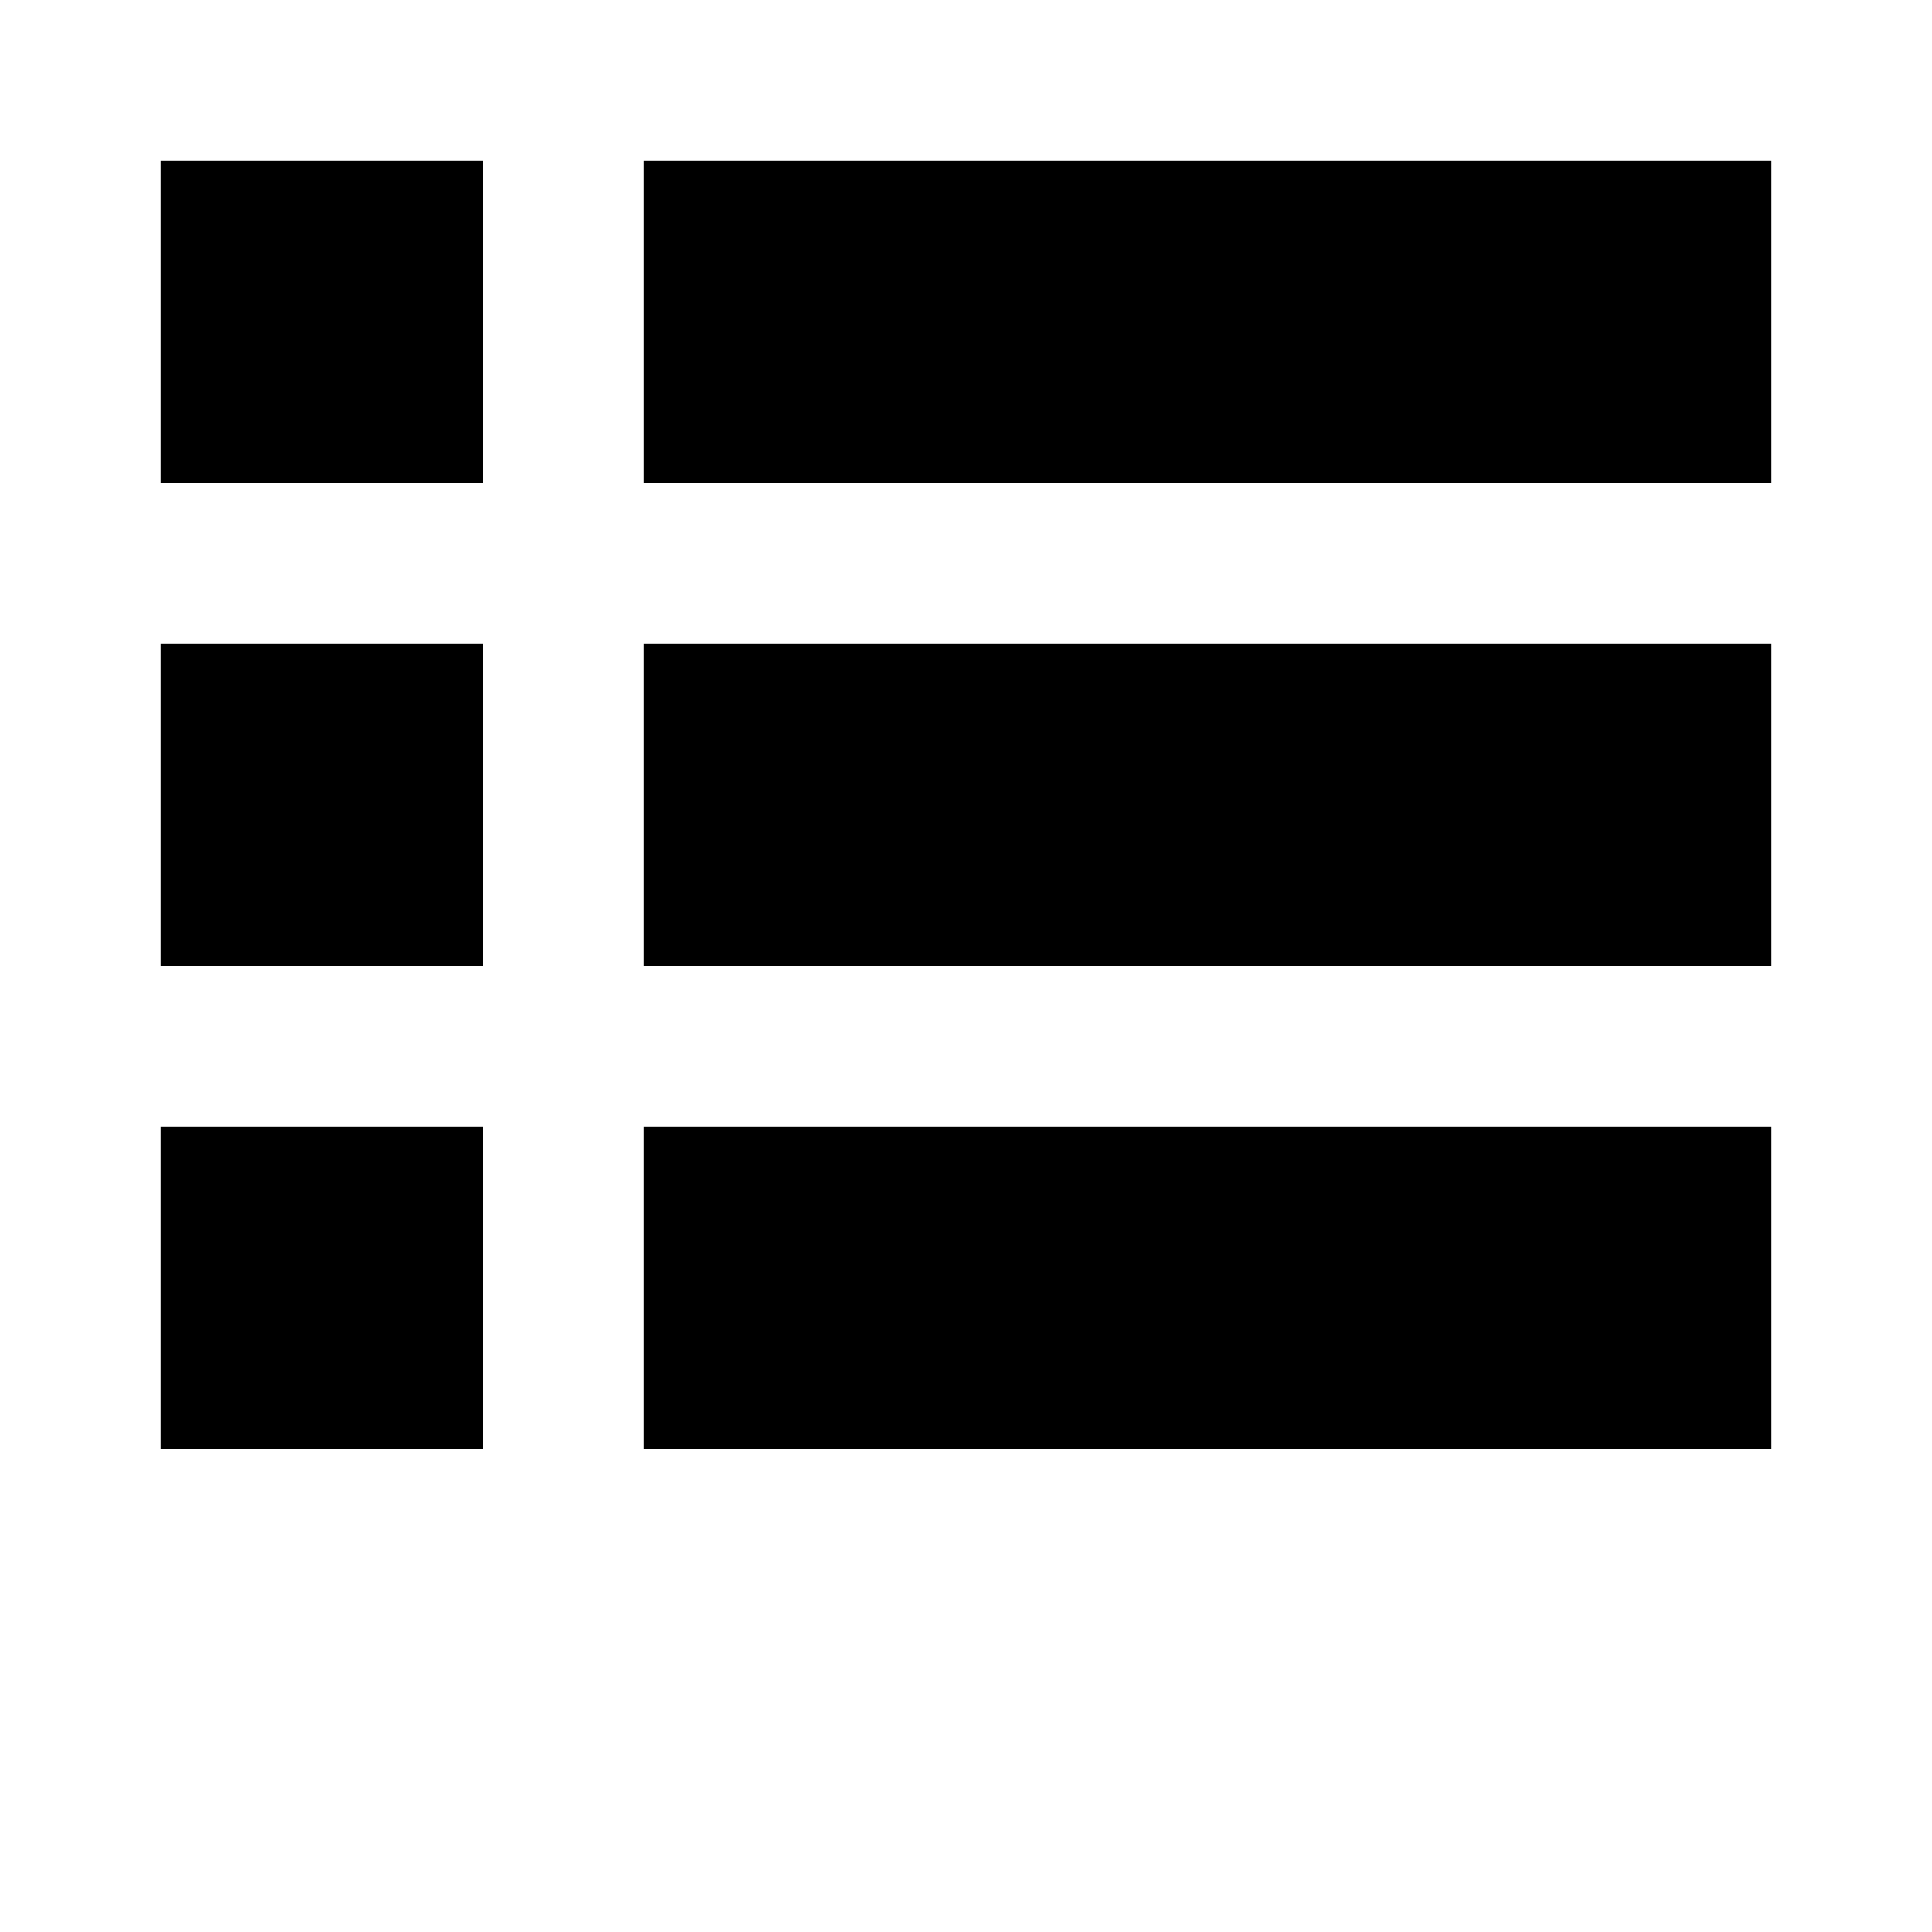
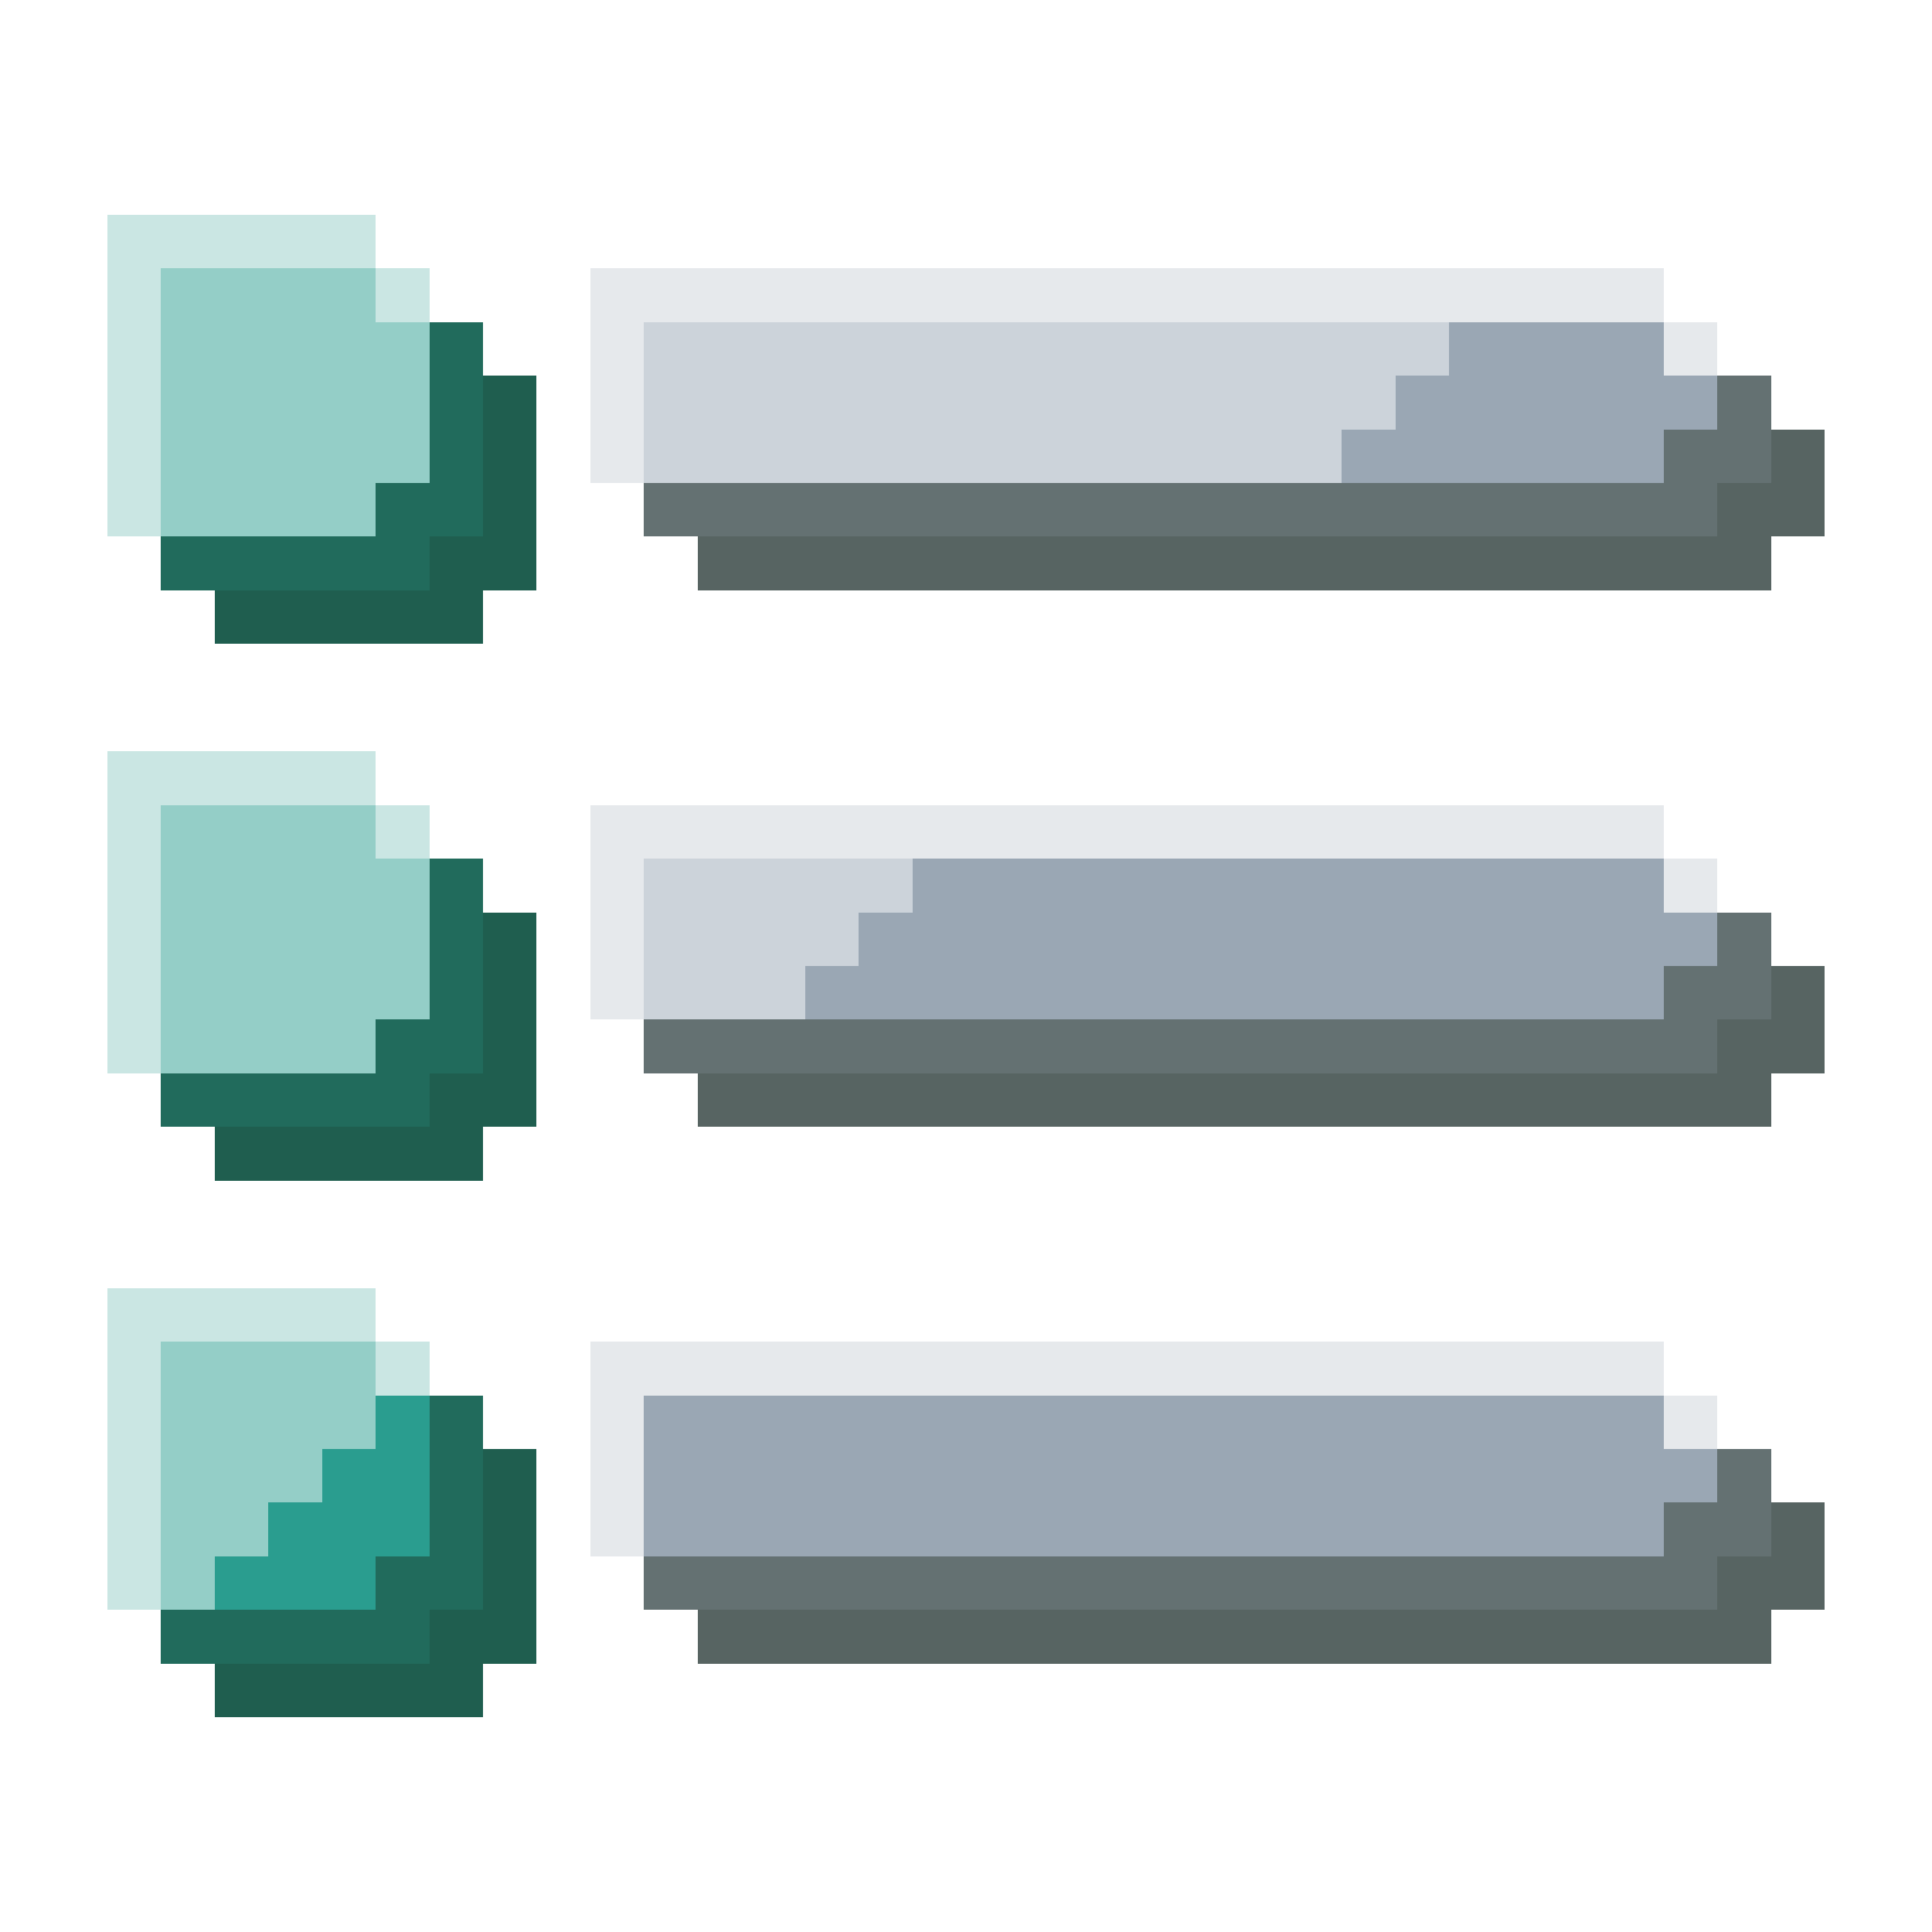
- <svg xmlns="http://www.w3.org/2000/svg" viewBox="0 0 12 12" shape-rendering="crispEdges">
-   <path d="M1 1h2v1h-2zM4 1h7v1h-7zM1 2h2v1h-2zM4 2h7v1h-7zM1 4h2v1h-2zM4 4h7v1h-7zM1 5h2v1h-2zM4 5h7v1h-7zM1 7h2v1h-2zM4 7h7v1h-7zM1 8h2v1h-2zM4 8h7v1h-7z" fill="#000" />
+ <svg xmlns="http://www.w3.org/2000/svg" viewBox="0 0 36 36" shape-rendering="crispEdges">
+   <path d="M9 7h1v1h-1zM9 8h1v1h-1zM9 9h1v1h-1zM8 10h2v1h-2zM4 11h5v1h-5zM9 17h1v1h-1zM9 18h1v1h-1zM9 19h1v1h-1zM8 20h2v1h-2zM4 21h5v1h-5zM9 27h1v1h-1zM9 28h1v1h-1zM9 29h1v1h-1zM8 30h2v1h-2zM4 31h5v1h-5z" fill="#1F5E4F" />
+   <path d="M8 6h1v1h-1zM8 7h1v1h-1zM8 8h1v1h-1zM7 9h2v1h-2zM3 10h5v1h-5zM8 16h1v1h-1zM8 17h1v1h-1zM8 18h1v1h-1zM7 19h2v1h-2zM3 20h5v1h-5zM8 26h1v1h-1zM8 27h1v1h-1zM8 28h1v1h-1zM7 29h2v1h-2zM3 30h5v1h-5z" fill="#216B5C" />
+   <path d="M7 26h1v1h-1zM6 27h2v1h-2zM5 28h3v1h-3zM4 29h3v1h-3z" fill="#2A9D8F" />
+   <path d="M33 8h1v1h-1zM32 9h2v1h-2zM13 10h20v1h-20zM33 18h1v1h-1zM32 19h2v1h-2zM13 20h20v1h-20zM33 28h1v1h-1zM32 29h2v1h-2zM13 30h20v1h-20z" fill="#576462" />
+   <path d="M32 7h1v1h-1zM31 8h2v1h-2zM12 9h20v1h-20zM32 17h1v1h-1zM31 18h2v1h-2zM12 19h20v1h-20zM32 27h1v1h-1zM31 28h2v1h-2zM12 29h20v1h-20z" fill="#647172" />
+   <path d="M3 5h4v1h-4zM3 6h5v1h-5zM3 7h5v1h-5zM3 8h5v1h-5zM3 9h4v1h-4zM3 15h4v1h-4zM3 16h5v1h-5zM3 17h5v1h-5zM3 18h5v1h-5zM3 19h4v1h-4zM3 25h4v1h-4zM3 26h4v1h-4zM3 27h3v1h-3zM3 28h2v1h-2zM3 29h1v1h-1z" fill="#94CEC7" />
+   <path d="M27 6h4v1h-4zM26 7h6v1h-6zM25 8h6v1h-6zM17 16h14v1h-14zM16 17h16v1h-16zM15 18h16v1h-16zM12 26h19v1h-19zM12 27h20v1h-20zM12 28h19v1h-19z" fill="#9AA7B4" />
+   <path d="M2 4h5v1h-5zM2 5h1v1h-1zM7 5h1v1h-1zM2 6h1v1h-1zM2 7h1v1h-1zM2 8h1v1h-1zM2 9h1v1h-1zM2 14h5v1h-5zM2 15h1v1h-1zM7 15h1v1h-1zM2 16h1v1h-1zM2 17h1v1h-1zM2 18h1v1h-1zM2 19h1v1h-1zM2 24h5v1h-5zM2 25h1v1h-1zM7 25h1v1h-1zM2 26h1v1h-1zM2 27h1v1h-1zM2 28h1v1h-1zM2 29h1v1h-1z" fill="#CAE6E3" />
+   <path d="M12 6h15v1h-15zM12 7h14v1h-14zM12 8h13v1h-13zM12 16h5v1h-5zM12 17h4v1h-4zM12 18h3v1h-3z" fill="#CCD3DA" />
+   <path d="M11 5h20v1h-20zM11 6h1v1h-1zM31 6h1v1h-1zM11 7h1v1h-1zM11 8h1v1h-1zM11 15h20v1h-20zM11 16h1v1h-1zM31 16h1v1h-1zM11 17h1v1h-1zM11 18h1v1h-1zM11 25h20v1h-20zM11 26h1v1h-1zM31 26h1v1h-1zM11 27h1v1h-1zM11 28h1v1h-1z" fill="#E6E9EC" />
</svg>
